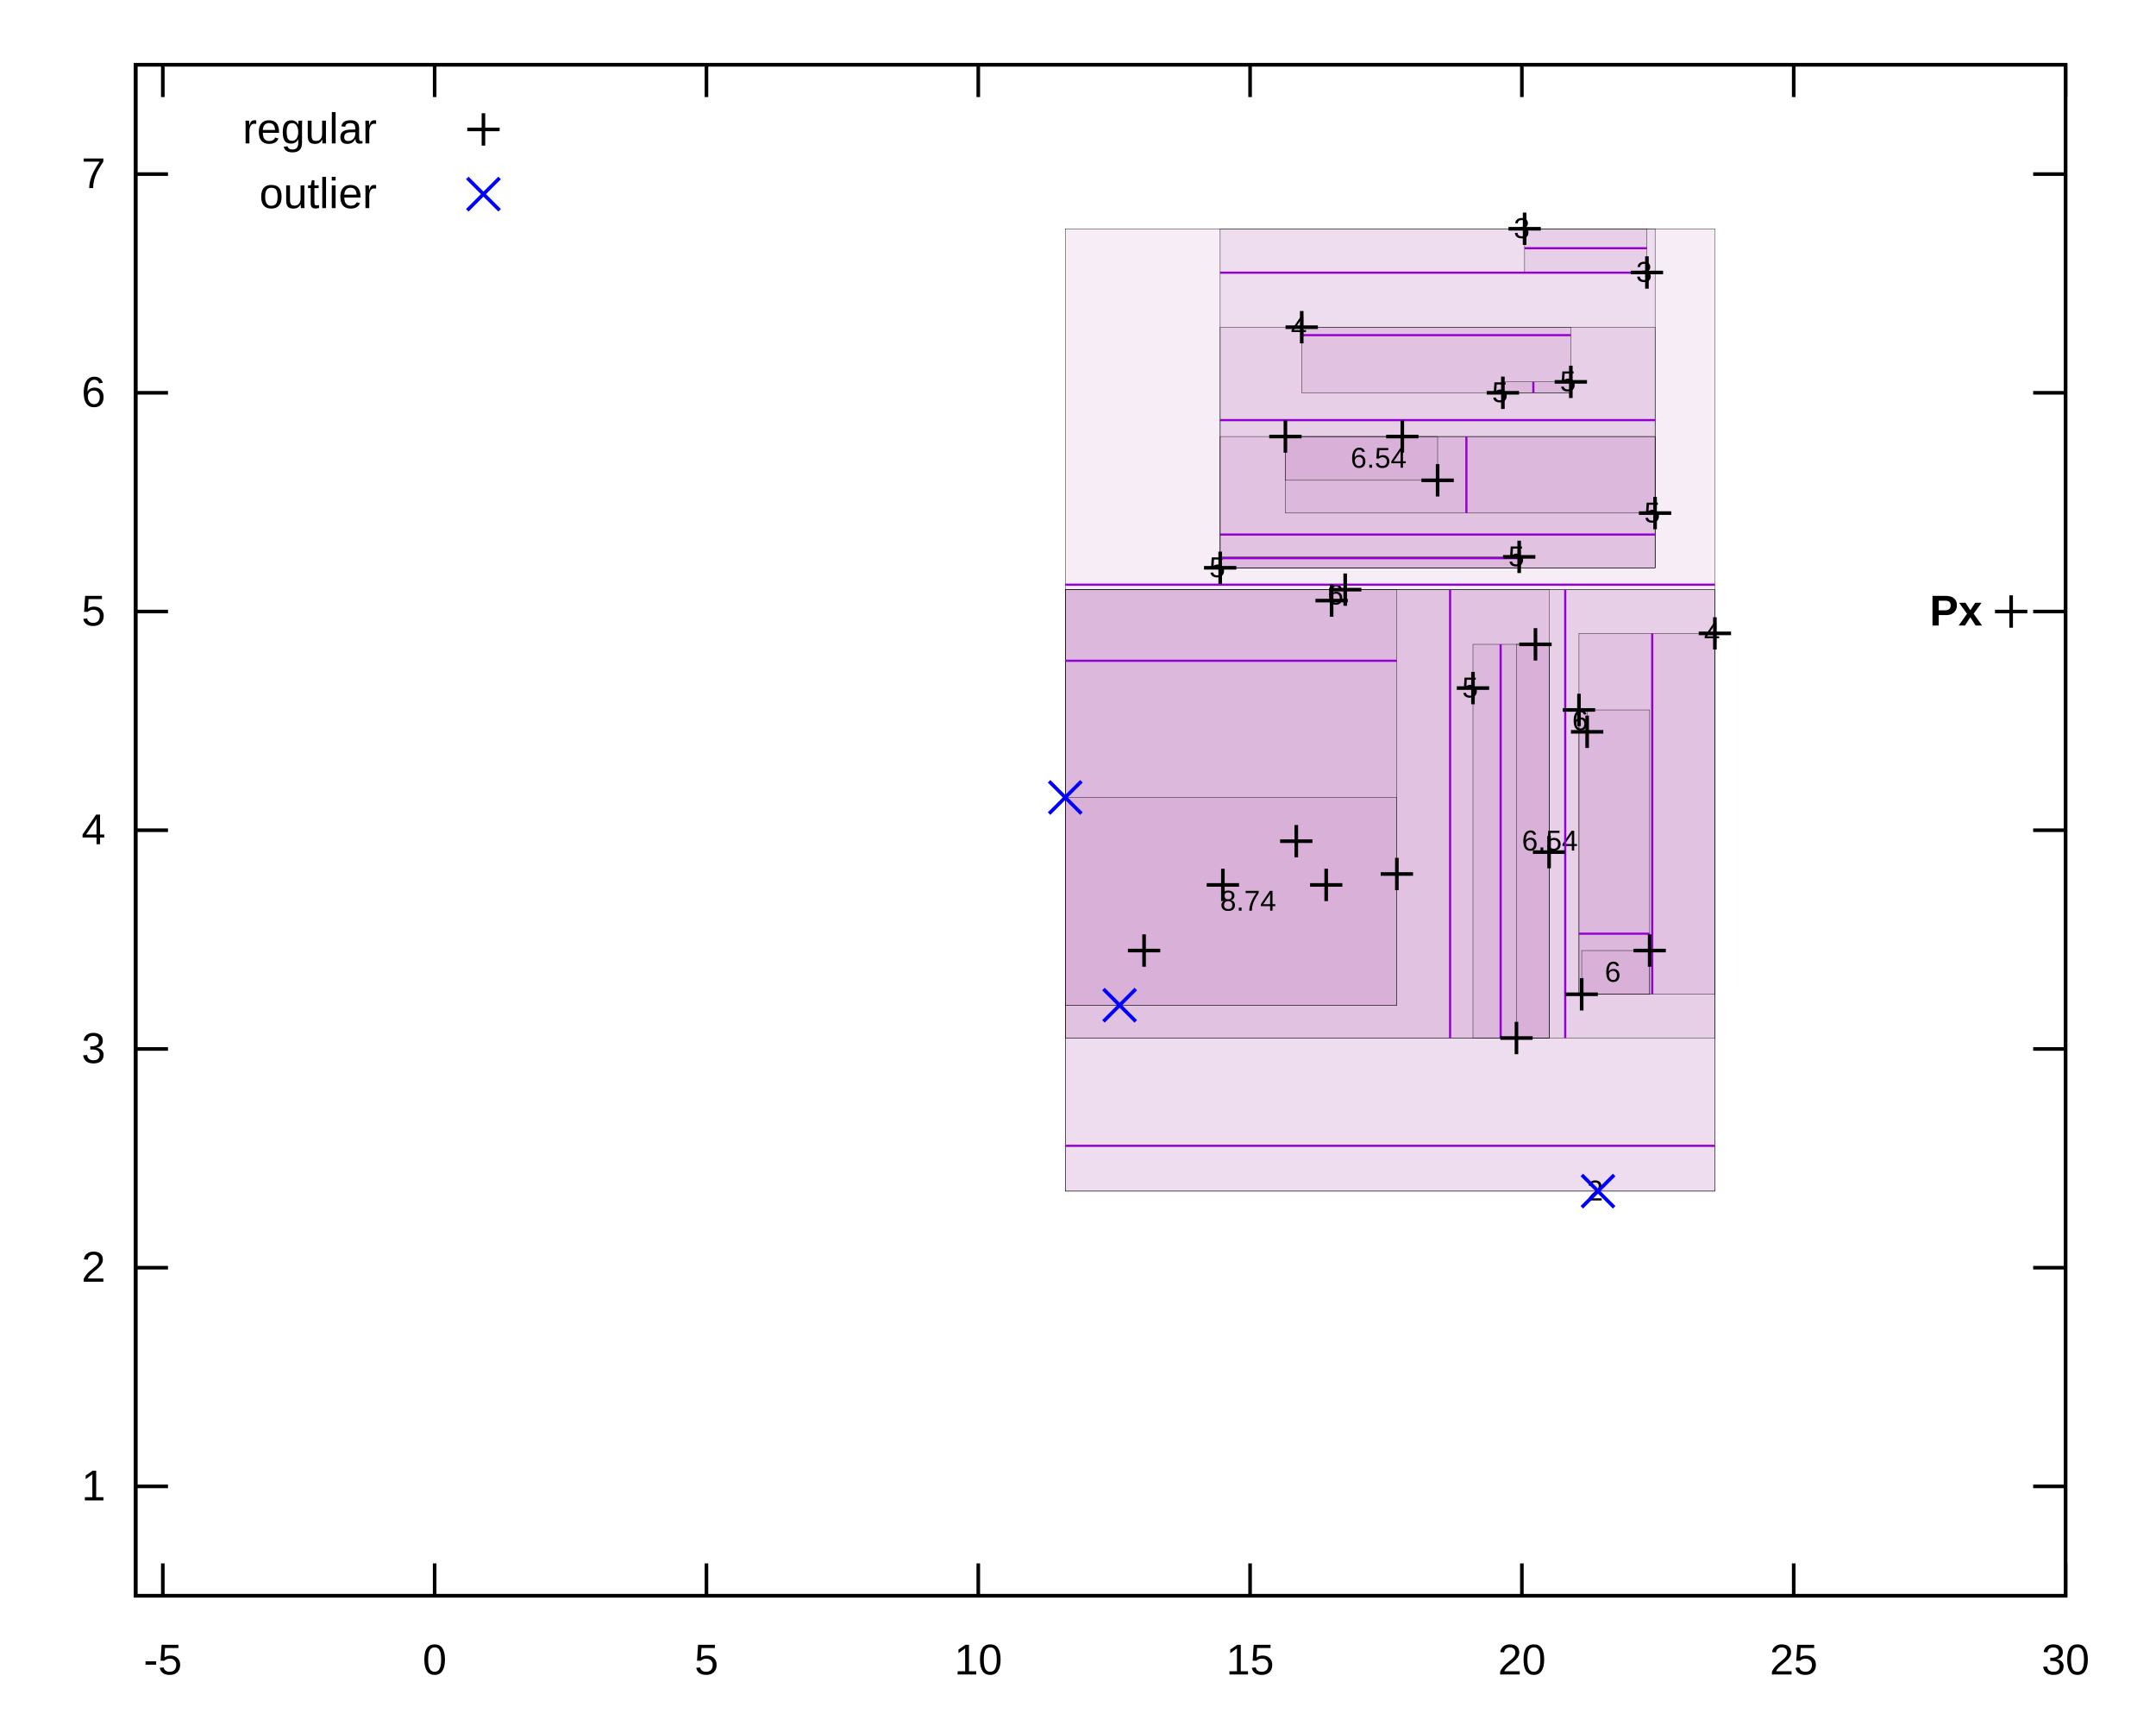
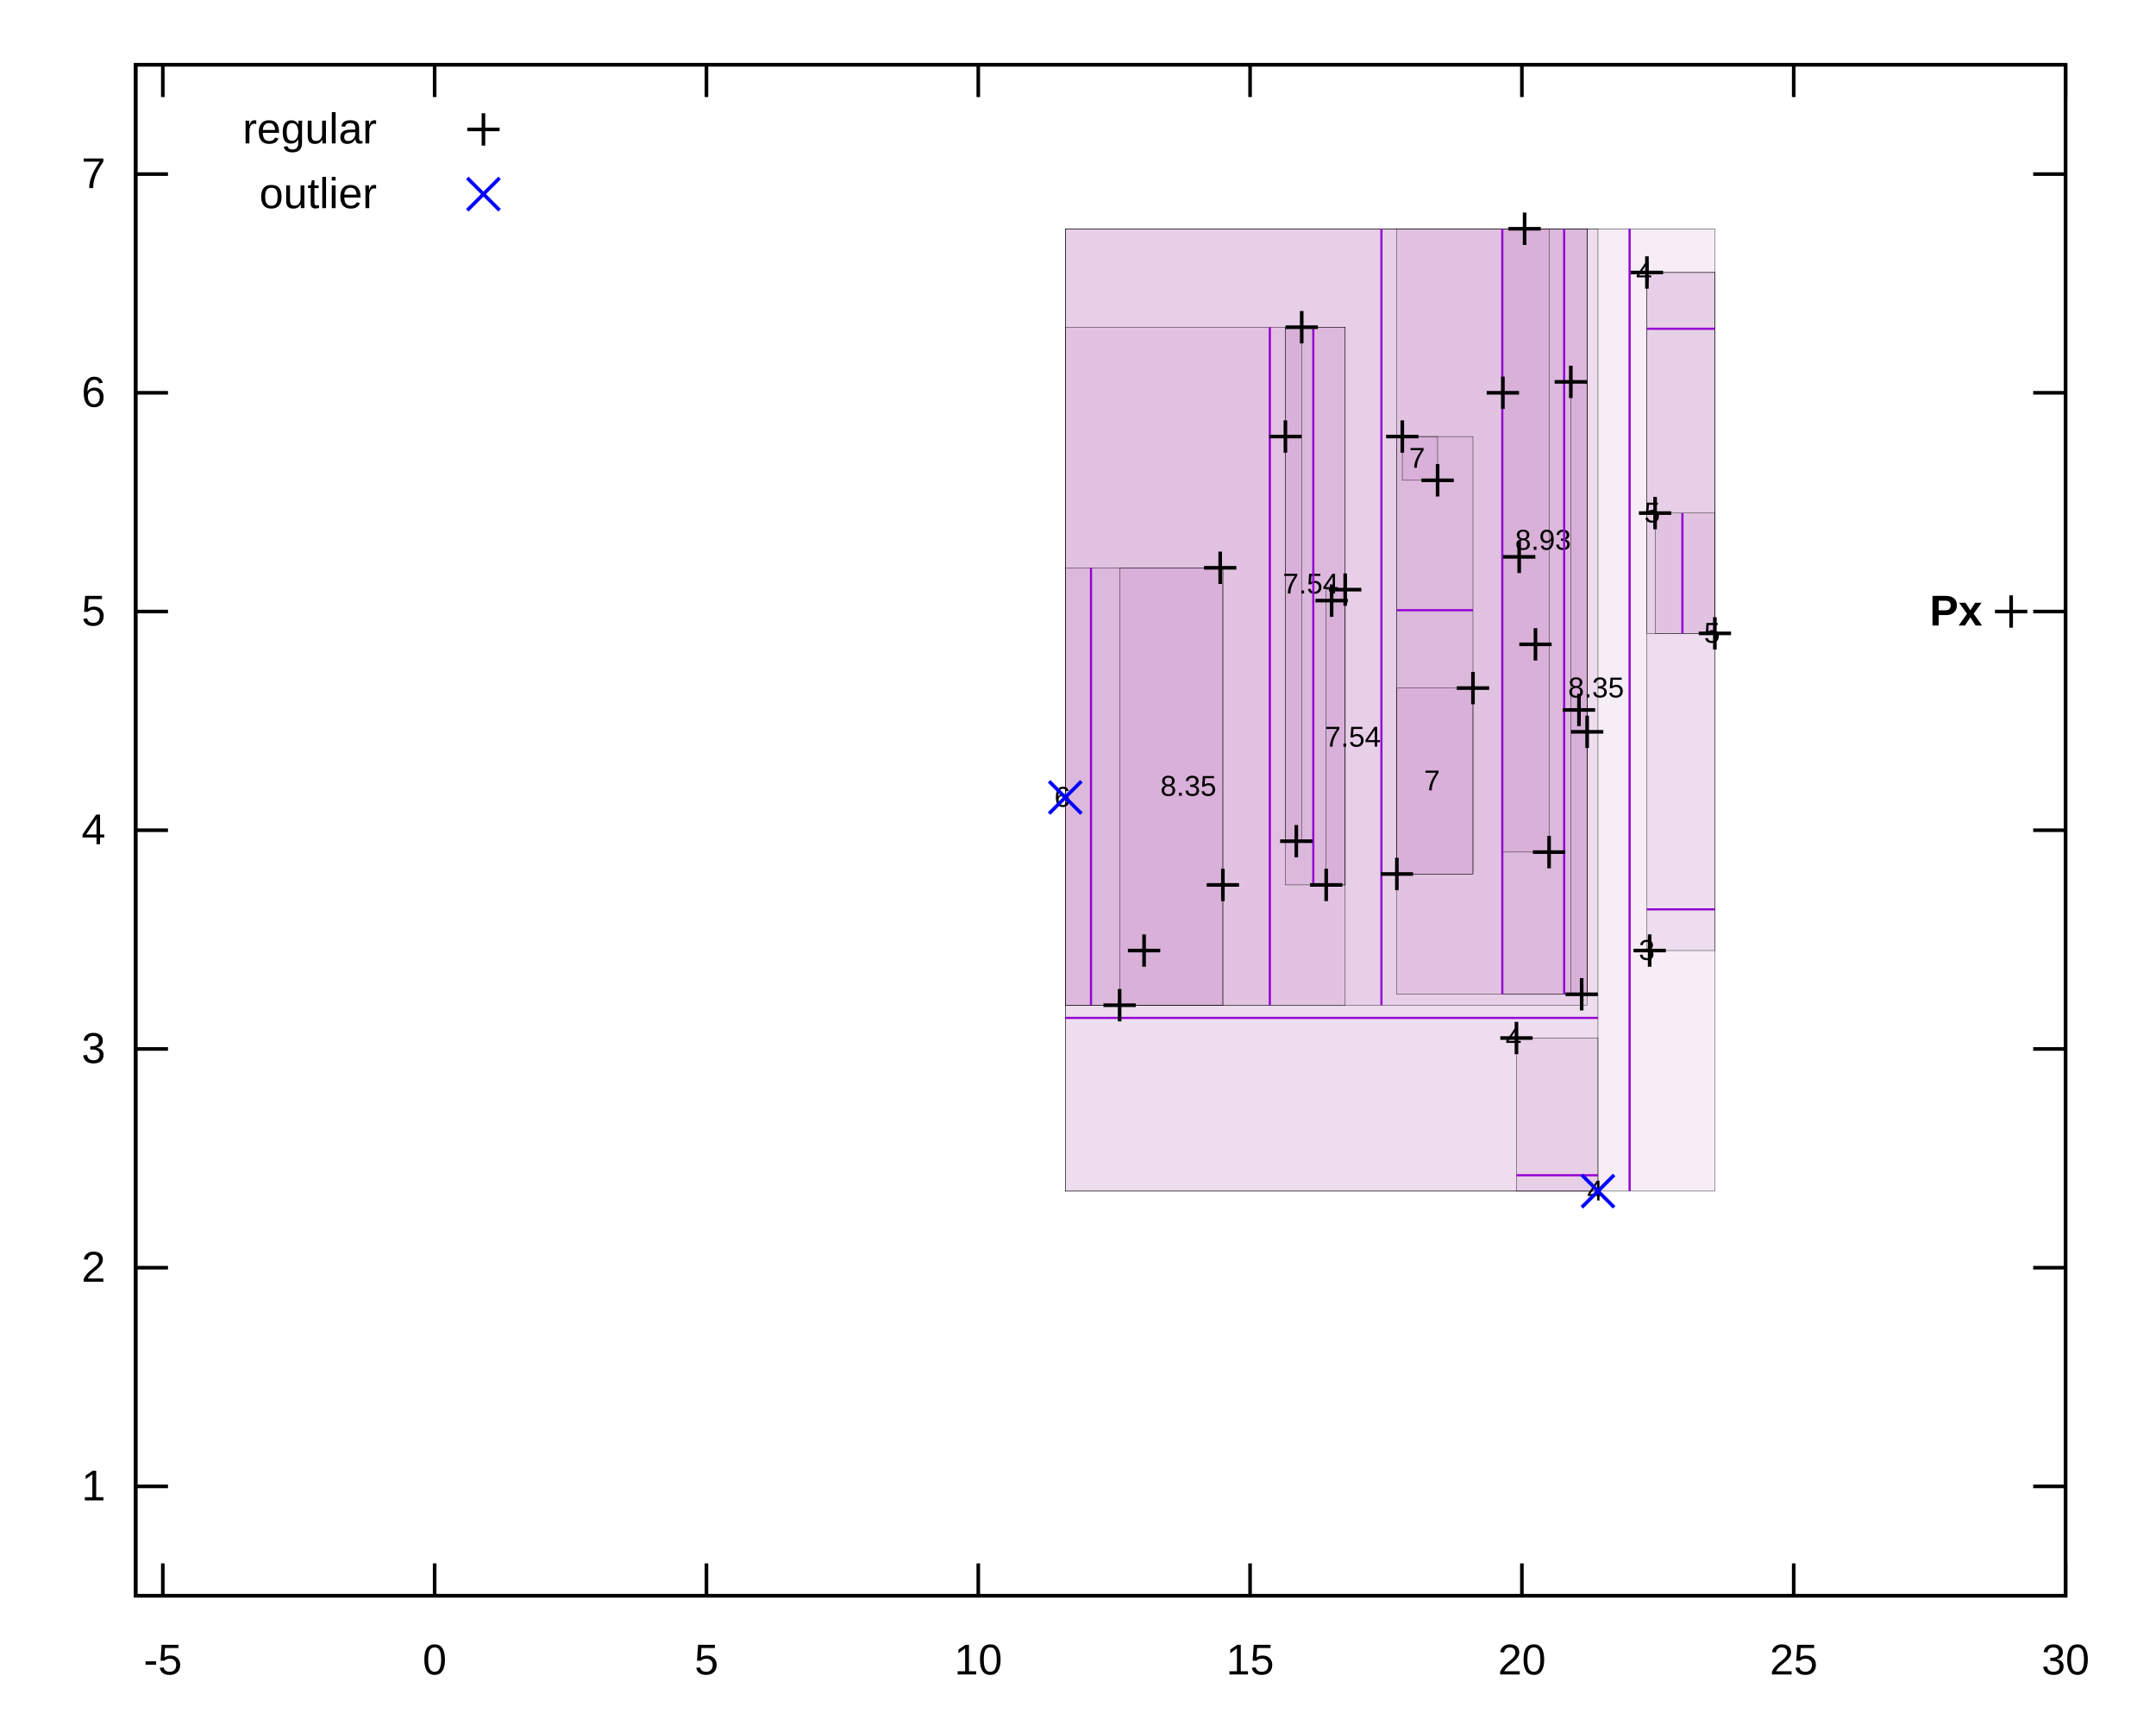
<svg xmlns="http://www.w3.org/2000/svg" xmlns:xlink="http://www.w3.org/1999/xlink" width="600" height="480" viewBox="0 0 600 480">
  <g id="gnuplot_canvas">
    <rect x="0" y="0" width="600" height="480" fill="none" />
    <defs>
      <circle id="gpDot" r="0.5" stroke-width="0.5" stroke="currentColor" />
      <path id="gpPt0" stroke-width="0.222" stroke="currentColor" d="M-1,0 h2 M0,-1 v2" />
      <path id="gpPt1" stroke-width="0.222" stroke="currentColor" d="M-1,-1 L1,1 M1,-1 L-1,1" />
      <path id="gpPt2" stroke-width="0.222" stroke="currentColor" d="M-1,0 L1,0 M0,-1 L0,1 M-1,-1 L1,1 M-1,1 L1,-1" />
      <rect id="gpPt3" stroke-width="0.222" stroke="currentColor" x="-1" y="-1" width="2" height="2" />
      <rect id="gpPt4" stroke-width="0.222" stroke="currentColor" fill="currentColor" x="-1" y="-1" width="2" height="2" />
      <circle id="gpPt5" stroke-width="0.222" stroke="currentColor" cx="0" cy="0" r="1" />
      <use xlink:href="#gpPt5" id="gpPt6" fill="currentColor" stroke="none" />
      <path id="gpPt7" stroke-width="0.222" stroke="currentColor" d="M0,-1.33 L-1.33,0.67 L1.33,0.67 z" />
      <use xlink:href="#gpPt7" id="gpPt8" fill="currentColor" stroke="none" />
      <use xlink:href="#gpPt7" id="gpPt9" stroke="currentColor" transform="rotate(180)" />
      <use xlink:href="#gpPt9" id="gpPt10" fill="currentColor" stroke="none" />
      <use xlink:href="#gpPt3" id="gpPt11" stroke="currentColor" transform="rotate(45)" />
      <use xlink:href="#gpPt11" id="gpPt12" fill="currentColor" stroke="none" />
      <path id="gpPt13" stroke-width="0.222" stroke="currentColor" d="M0,1.330 L1.265,0.411 L0.782,-1.067 L-0.782,-1.076 L-1.265,0.411 z" />
      <use xlink:href="#gpPt13" id="gpPt14" fill="currentColor" stroke="none" />
      <filter id="textbox" filterUnits="objectBoundingBox" x="0" y="0" height="1" width="1">
        <feFlood flood-color="white" flood-opacity="1" result="bgnd" />
        <feComposite in="SourceGraphic" in2="bgnd" operator="atop" />
      </filter>
      <filter id="greybox" filterUnits="objectBoundingBox" x="0" y="0" height="1" width="1">
        <feFlood flood-color="lightgrey" flood-opacity="1" result="grey" />
        <feComposite in="SourceGraphic" in2="grey" operator="atop" />
      </filter>
    </defs>
    <g fill="none" color="white" stroke="currentColor" stroke-width="1.00" stroke-linecap="butt" stroke-linejoin="miter">
</g>
    <g fill="none" color="black" stroke="currentColor" stroke-width="1.00" stroke-linecap="butt" stroke-linejoin="miter">
      <path stroke="black" d="M37.75,413.57 L46.75,413.57 M574.82,413.57 L565.82,413.57  " />
      <g transform="translate(29.36,417.47)" stroke="none" fill="black" font-family="Arial" font-size="12.00" text-anchor="end">
        <text>
          <tspan font-family="Arial"> 1</tspan>
        </text>
      </g>
    </g>
    <g fill="none" color="black" stroke="currentColor" stroke-width="1.00" stroke-linecap="butt" stroke-linejoin="miter">
      <path stroke="black" d="M37.75,352.72 L46.75,352.72 M574.82,352.72 L565.82,352.72  " />
      <g transform="translate(29.36,356.62)" stroke="none" fill="black" font-family="Arial" font-size="12.00" text-anchor="end">
        <text>
          <tspan font-family="Arial"> 2</tspan>
        </text>
      </g>
    </g>
    <g fill="none" color="black" stroke="currentColor" stroke-width="1.00" stroke-linecap="butt" stroke-linejoin="miter">
      <path stroke="black" d="M37.75,291.86 L46.75,291.86 M574.82,291.86 L565.82,291.86  " />
      <g transform="translate(29.36,295.76)" stroke="none" fill="black" font-family="Arial" font-size="12.00" text-anchor="end">
        <text>
          <tspan font-family="Arial"> 3</tspan>
        </text>
      </g>
    </g>
    <g fill="none" color="black" stroke="currentColor" stroke-width="1.00" stroke-linecap="butt" stroke-linejoin="miter">
      <path stroke="black" d="M37.75,231.00 L46.75,231.00 M574.82,231.00 L565.82,231.00  " />
      <g transform="translate(29.36,234.90)" stroke="none" fill="black" font-family="Arial" font-size="12.00" text-anchor="end">
        <text>
          <tspan font-family="Arial"> 4</tspan>
        </text>
      </g>
    </g>
    <g fill="none" color="black" stroke="currentColor" stroke-width="1.00" stroke-linecap="butt" stroke-linejoin="miter">
      <path stroke="black" d="M37.75,170.15 L46.75,170.15 M574.82,170.15 L565.82,170.15  " />
      <g transform="translate(29.36,174.05)" stroke="none" fill="black" font-family="Arial" font-size="12.00" text-anchor="end">
        <text>
          <tspan font-family="Arial"> 5</tspan>
        </text>
      </g>
    </g>
    <g fill="none" color="black" stroke="currentColor" stroke-width="1.00" stroke-linecap="butt" stroke-linejoin="miter">
      <path stroke="black" d="M37.75,109.29 L46.75,109.29 M574.82,109.29 L565.82,109.29  " />
      <g transform="translate(29.36,113.19)" stroke="none" fill="black" font-family="Arial" font-size="12.00" text-anchor="end">
        <text>
          <tspan font-family="Arial"> 6</tspan>
        </text>
      </g>
    </g>
    <g fill="none" color="black" stroke="currentColor" stroke-width="1.00" stroke-linecap="butt" stroke-linejoin="miter">
      <path stroke="black" d="M37.75,48.44 L46.75,48.44 M574.82,48.44 L565.82,48.44  " />
      <g transform="translate(29.36,52.34)" stroke="none" fill="black" font-family="Arial" font-size="12.00" text-anchor="end">
        <text>
          <tspan font-family="Arial"> 7</tspan>
        </text>
      </g>
    </g>
    <g fill="none" color="black" stroke="currentColor" stroke-width="1.00" stroke-linecap="butt" stroke-linejoin="miter">
      <path stroke="black" d="M45.31,444.00 L45.31,435.00 M45.31,18.01 L45.31,27.01  " />
      <g transform="translate(45.31,465.90)" stroke="none" fill="black" font-family="Arial" font-size="12.00" text-anchor="middle">
        <text>
          <tspan font-family="Arial">-5</tspan>
        </text>
      </g>
    </g>
    <g fill="none" color="black" stroke="currentColor" stroke-width="1.00" stroke-linecap="butt" stroke-linejoin="miter">
      <path stroke="black" d="M120.96,444.00 L120.96,435.00 M120.96,18.01 L120.96,27.01  " />
      <g transform="translate(120.96,465.90)" stroke="none" fill="black" font-family="Arial" font-size="12.00" text-anchor="middle">
        <text>
          <tspan font-family="Arial"> 0</tspan>
        </text>
      </g>
    </g>
    <g fill="none" color="black" stroke="currentColor" stroke-width="1.00" stroke-linecap="butt" stroke-linejoin="miter">
      <path stroke="black" d="M196.60,444.00 L196.60,435.00 M196.60,18.01 L196.60,27.01  " />
      <g transform="translate(196.60,465.90)" stroke="none" fill="black" font-family="Arial" font-size="12.00" text-anchor="middle">
        <text>
          <tspan font-family="Arial"> 5</tspan>
        </text>
      </g>
    </g>
    <g fill="none" color="black" stroke="currentColor" stroke-width="1.00" stroke-linecap="butt" stroke-linejoin="miter">
      <path stroke="black" d="M272.25,444.00 L272.25,435.00 M272.25,18.01 L272.25,27.01  " />
      <g transform="translate(272.25,465.90)" stroke="none" fill="black" font-family="Arial" font-size="12.00" text-anchor="middle">
        <text>
          <tspan font-family="Arial"> 10</tspan>
        </text>
      </g>
    </g>
    <g fill="none" color="black" stroke="currentColor" stroke-width="1.00" stroke-linecap="butt" stroke-linejoin="miter">
      <path stroke="black" d="M347.89,444.00 L347.89,435.00 M347.89,18.01 L347.89,27.01  " />
      <g transform="translate(347.89,465.90)" stroke="none" fill="black" font-family="Arial" font-size="12.00" text-anchor="middle">
        <text>
          <tspan font-family="Arial"> 15</tspan>
        </text>
      </g>
    </g>
    <g fill="none" color="black" stroke="currentColor" stroke-width="1.00" stroke-linecap="butt" stroke-linejoin="miter">
      <path stroke="black" d="M423.53,444.00 L423.53,435.00 M423.53,18.01 L423.53,27.01  " />
      <g transform="translate(423.53,465.90)" stroke="none" fill="black" font-family="Arial" font-size="12.00" text-anchor="middle">
        <text>
          <tspan font-family="Arial"> 20</tspan>
        </text>
      </g>
    </g>
    <g fill="none" color="black" stroke="currentColor" stroke-width="1.00" stroke-linecap="butt" stroke-linejoin="miter">
      <path stroke="black" d="M499.18,444.00 L499.18,435.00 M499.18,18.01 L499.18,27.01  " />
      <g transform="translate(499.18,465.90)" stroke="none" fill="black" font-family="Arial" font-size="12.00" text-anchor="middle">
        <text>
          <tspan font-family="Arial"> 25</tspan>
        </text>
      </g>
    </g>
    <g fill="none" color="black" stroke="currentColor" stroke-width="1.00" stroke-linecap="butt" stroke-linejoin="miter">
      <path stroke="black" d="M574.82,444.00 L574.82,435.00 M574.82,18.01 L574.82,27.01  " />
      <g transform="translate(574.82,465.90)" stroke="none" fill="black" font-family="Arial" font-size="12.00" text-anchor="middle">
        <text>
          <tspan font-family="Arial"> 30</tspan>
        </text>
      </g>
    </g>
    <g fill="none" color="black" stroke="currentColor" stroke-width="1.00" stroke-linecap="butt" stroke-linejoin="miter">
</g>
    <g fill="none" color="black" stroke="currentColor" stroke-width="1.00" stroke-linecap="butt" stroke-linejoin="miter">
      <path stroke="black" d="M37.75,18.01 L37.75,444.00 L574.82,444.00 L574.82,18.01 L37.75,18.01 Z  " />
    </g>
    <g fill="none" color="black" stroke="black" stroke-width="0.10" stroke-linecap="butt" stroke-linejoin="miter">
</g>
    <g fill="none" color="black" stroke="currentColor" stroke-width="0.10" stroke-linecap="butt" stroke-linejoin="miter">
      <g stroke="none" shape-rendering="crispEdges">
        <polygon fill="rgb(189, 115, 189)" fill-opacity="0.13" points="296.45,331.42 477.24,331.42 477.24,63.65 296.45,63.65 " />
      </g>
      <path stroke="black" d="M296.45,331.42 L296.45,63.65 L477.24,63.65 L477.24,331.42 L296.45,331.42 Z  " />
    </g>
    <g fill="none" color="black" stroke="currentColor" stroke-width="0.10" stroke-linecap="butt" stroke-linejoin="miter">
      <g stroke="none" shape-rendering="crispEdges">
-         <polygon fill="rgb(189, 115, 189)" fill-opacity="0.13" points="339.57,157.98 460.60,157.98 460.60,63.65 339.57,63.65 " />
-       </g>
-       <path stroke="black" d="M339.57,157.98 L339.57,63.65 L460.60,63.65 L460.60,157.98 L339.57,157.98 Z  " />
-     </g>
-     <g fill="none" color="black" stroke="currentColor" stroke-width="0.10" stroke-linecap="butt" stroke-linejoin="miter">
-       <g stroke="none" shape-rendering="crispEdges">
-         <polygon fill="rgb(189, 115, 189)" fill-opacity="0.13" points="339.57,157.98 460.60,157.98 460.60,91.04 339.57,91.04 " />
-       </g>
-       <path stroke="black" d="M339.57,157.98 L339.57,91.04 L460.60,91.04 L460.60,157.98 L339.57,157.98 Z  " />
-     </g>
-     <g fill="none" color="black" stroke="currentColor" stroke-width="0.10" stroke-linecap="butt" stroke-linejoin="miter">
-       <g stroke="none" shape-rendering="crispEdges">
-         <polygon fill="rgb(189, 115, 189)" fill-opacity="0.13" points="339.57,157.98 460.60,157.98 460.60,121.46 339.57,121.46 " />
-       </g>
-       <path stroke="black" d="M339.57,157.98 L339.57,121.46 L460.60,121.46 L460.60,157.98 L339.57,157.98 Z  " />
-     </g>
-     <g fill="none" color="black" stroke="currentColor" stroke-width="0.10" stroke-linecap="butt" stroke-linejoin="miter">
-       <g stroke="none" shape-rendering="crispEdges">
-         <polygon fill="rgb(189, 115, 189)" fill-opacity="0.13" points="339.57,157.98 422.78,157.98 422.78,154.94 339.57,154.94 " />
-       </g>
-       <path stroke="black" d="M339.57,157.98 L339.57,154.94 L422.78,154.94 L422.78,157.98 L339.57,157.98 Z  " />
-     </g>
-     <g fill="none" color="black" stroke="currentColor" stroke-width="0.10" stroke-linecap="butt" stroke-linejoin="miter">
- </g>
-     <g fill="none" color="black" stroke="currentColor" stroke-width="0.10" stroke-linecap="butt" stroke-linejoin="miter">
- </g>
-     <g fill="none" color="black" stroke="currentColor" stroke-width="0.10" stroke-linecap="butt" stroke-linejoin="miter">
-       <g stroke="none" shape-rendering="crispEdges">
-         <polygon fill="rgb(189, 115, 189)" fill-opacity="0.13" points="357.72,142.76 460.60,142.76 460.60,121.46 357.72,121.46 " />
-       </g>
-       <path stroke="black" d="M357.72,142.76 L357.72,121.46 L460.60,121.46 L460.60,142.76 L357.72,142.76 Z  " />
-     </g>
-     <g fill="none" color="black" stroke="currentColor" stroke-width="0.10" stroke-linecap="butt" stroke-linejoin="miter">
- </g>
-     <g fill="none" color="black" stroke="currentColor" stroke-width="0.10" stroke-linecap="butt" stroke-linejoin="miter">
-       <g stroke="none" shape-rendering="crispEdges">
-         <polygon fill="rgb(189, 115, 189)" fill-opacity="0.13" points="357.72,133.64 400.08,133.64 400.08,121.46 357.72,121.46 " />
-       </g>
-       <path stroke="black" d="M357.72,133.64 L357.72,121.46 L400.08,121.46 L400.08,133.64 L357.72,133.64 Z  " />
-     </g>
-     <g fill="none" color="black" stroke="currentColor" stroke-width="0.10" stroke-linecap="butt" stroke-linejoin="miter">
-       <g stroke="none" shape-rendering="crispEdges">
-         <polygon fill="rgb(189, 115, 189)" fill-opacity="0.13" points="362.26,109.29 437.15,109.29 437.15,91.04 362.26,91.04 " />
-       </g>
-       <path stroke="black" d="M362.26,109.29 L362.26,91.04 L437.15,91.04 L437.15,109.29 L362.26,109.29 Z  " />
-     </g>
-     <g fill="none" color="black" stroke="currentColor" stroke-width="0.10" stroke-linecap="butt" stroke-linejoin="miter">
-       <g stroke="none" shape-rendering="crispEdges">
-         <polygon fill="rgb(189, 115, 189)" fill-opacity="0.13" points="418.24,109.29 437.15,109.29 437.15,106.25 418.24,106.25 " />
-       </g>
-       <path stroke="black" d="M418.24,109.29 L418.24,106.25 L437.15,106.25 L437.15,109.29 L418.24,109.29 Z  " />
-     </g>
-     <g fill="none" color="black" stroke="currentColor" stroke-width="0.10" stroke-linecap="butt" stroke-linejoin="miter">
- </g>
-     <g fill="none" color="black" stroke="currentColor" stroke-width="0.10" stroke-linecap="butt" stroke-linejoin="miter">
- </g>
-     <g fill="none" color="black" stroke="currentColor" stroke-width="0.10" stroke-linecap="butt" stroke-linejoin="miter">
- </g>
-     <g fill="none" color="black" stroke="currentColor" stroke-width="0.10" stroke-linecap="butt" stroke-linejoin="miter">
-       <g stroke="none" shape-rendering="crispEdges">
-         <polygon fill="rgb(189, 115, 189)" fill-opacity="0.13" points="424.29,75.82 458.33,75.82 458.33,63.65 424.29,63.65 " />
-       </g>
-       <path stroke="black" d="M424.29,75.82 L424.29,63.65 L458.33,63.65 L458.33,75.82 L424.29,75.82 Z  " />
-     </g>
-     <g fill="none" color="black" stroke="currentColor" stroke-width="0.10" stroke-linecap="butt" stroke-linejoin="miter">
- </g>
-     <g fill="none" color="black" stroke="currentColor" stroke-width="0.10" stroke-linecap="butt" stroke-linejoin="miter">
- </g>
-     <g fill="none" color="black" stroke="currentColor" stroke-width="0.10" stroke-linecap="butt" stroke-linejoin="miter">
-       <g stroke="none" shape-rendering="crispEdges">
-         <polygon fill="rgb(189, 115, 189)" fill-opacity="0.13" points="296.45,331.42 477.24,331.42 477.24,164.06 296.45,164.06 " />
-       </g>
-       <path stroke="black" d="M296.45,331.42 L296.45,164.06 L477.24,164.06 L477.24,331.42 L296.45,331.42 Z  " />
-     </g>
-     <g fill="none" color="black" stroke="currentColor" stroke-width="0.10" stroke-linecap="butt" stroke-linejoin="miter">
-       <g stroke="none" shape-rendering="crispEdges">
-         <polygon fill="rgb(189, 115, 189)" fill-opacity="0.13" points="296.45,288.82 477.24,288.82 477.24,164.06 296.45,164.06 " />
-       </g>
-       <path stroke="black" d="M296.45,288.82 L296.45,164.06 L477.24,164.06 L477.24,288.82 L296.45,288.82 Z  " />
-     </g>
-     <g fill="none" color="black" stroke="currentColor" stroke-width="0.10" stroke-linecap="butt" stroke-linejoin="miter">
-       <g stroke="none" shape-rendering="crispEdges">
-         <polygon fill="rgb(189, 115, 189)" fill-opacity="0.13" points="296.45,288.82 431.10,288.82 431.10,164.06 296.45,164.06 " />
-       </g>
-       <path stroke="black" d="M296.45,288.82 L296.45,164.06 L431.10,164.06 L431.10,288.82 L296.45,288.82 Z  " />
-     </g>
-     <g fill="none" color="black" stroke="currentColor" stroke-width="0.10" stroke-linecap="butt" stroke-linejoin="miter">
-       <g stroke="none" shape-rendering="crispEdges">
-         <polygon fill="rgb(189, 115, 189)" fill-opacity="0.13" points="296.45,279.69 388.74,279.69 388.74,164.06 296.45,164.06 " />
-       </g>
-       <path stroke="black" d="M296.45,279.69 L296.45,164.06 L388.74,164.06 L388.74,279.69 L296.45,279.69 Z  " />
-     </g>
-     <g fill="none" color="black" stroke="currentColor" stroke-width="0.10" stroke-linecap="butt" stroke-linejoin="miter">
-       <g stroke="none" shape-rendering="crispEdges">
-         <polygon fill="rgb(189, 115, 189)" fill-opacity="0.13" points="370.58,167.11 374.36,167.11 374.36,164.06 370.58,164.06 " />
-       </g>
-       <path stroke="black" d="M370.58,167.11 L370.58,164.06 L374.36,164.06 L374.36,167.11 L370.58,167.11 Z  " />
-     </g>
-     <g fill="none" color="black" stroke="currentColor" stroke-width="0.10" stroke-linecap="butt" stroke-linejoin="miter">
-       <g stroke="none" shape-rendering="crispEdges">
-         <polygon fill="rgb(189, 115, 189)" fill-opacity="0.13" points="296.45,279.69 388.74,279.69 388.74,221.88 296.45,221.88 " />
-       </g>
-       <path stroke="black" d="M296.45,279.69 L296.45,221.88 L388.74,221.88 L388.74,279.69 L296.45,279.69 Z  " />
-     </g>
-     <g fill="none" color="black" stroke="currentColor" stroke-width="0.10" stroke-linecap="butt" stroke-linejoin="miter">
-       <g stroke="none" shape-rendering="crispEdges">
-         <polygon fill="rgb(189, 115, 189)" fill-opacity="0.13" points="409.92,288.82 431.10,288.82 431.10,179.28 409.92,179.28 " />
-       </g>
-       <path stroke="black" d="M409.92,288.82 L409.92,179.28 L431.10,179.28 L431.10,288.82 L409.92,288.82 Z  " />
-     </g>
-     <g fill="none" color="black" stroke="currentColor" stroke-width="0.10" stroke-linecap="butt" stroke-linejoin="miter">
-       <g stroke="none" shape-rendering="crispEdges">
-         <polygon fill="rgb(189, 115, 189)" fill-opacity="0.13" points="422.02,288.82 431.10,288.82 431.10,179.28 422.02,179.28 " />
-       </g>
-       <path stroke="black" d="M422.02,288.82 L422.02,179.28 L431.10,179.28 L431.10,288.82 L422.02,288.82 Z  " />
-     </g>
-     <g fill="none" color="black" stroke="currentColor" stroke-width="0.10" stroke-linecap="butt" stroke-linejoin="miter">
- </g>
-     <g fill="none" color="black" stroke="currentColor" stroke-width="0.10" stroke-linecap="butt" stroke-linejoin="miter">
-       <g stroke="none" shape-rendering="crispEdges">
-         <polygon fill="rgb(189, 115, 189)" fill-opacity="0.13" points="439.42,276.65 477.24,276.65 477.24,176.23 439.42,176.23 " />
-       </g>
-       <path stroke="black" d="M439.42,276.65 L439.42,176.23 L477.24,176.23 L477.24,276.65 L439.42,276.65 Z  " />
-     </g>
-     <g fill="none" color="black" stroke="currentColor" stroke-width="0.10" stroke-linecap="butt" stroke-linejoin="miter">
-       <g stroke="none" shape-rendering="crispEdges">
-         <polygon fill="rgb(189, 115, 189)" fill-opacity="0.13" points="439.42,276.65 459.09,276.65 459.09,197.53 439.42,197.53 " />
-       </g>
-       <path stroke="black" d="M439.42,276.65 L439.42,197.53 L459.09,197.53 L459.09,276.65 L439.42,276.65 Z  " />
-     </g>
-     <g fill="none" color="black" stroke="currentColor" stroke-width="0.10" stroke-linecap="butt" stroke-linejoin="miter">
-       <g stroke="none" shape-rendering="crispEdges">
-         <polygon fill="rgb(189, 115, 189)" fill-opacity="0.13" points="440.17,276.65 459.09,276.65 459.09,264.48 440.17,264.48 " />
-       </g>
-       <path stroke="black" d="M440.17,276.65 L440.17,264.48 L459.09,264.48 L459.09,276.65 L440.17,276.65 Z  " />
-     </g>
-     <g fill="none" color="black" stroke="currentColor" stroke-width="0.10" stroke-linecap="butt" stroke-linejoin="miter">
-       <g stroke="none" shape-rendering="crispEdges">
-         <polygon fill="rgb(189, 115, 189)" fill-opacity="0.13" points="439.42,203.62 441.69,203.62 441.69,197.53 439.42,197.53 " />
-       </g>
-       <path stroke="black" d="M439.42,203.62 L439.42,197.53 L441.69,197.53 L441.69,203.62 L439.42,203.62 Z  " />
-     </g>
-     <g fill="none" color="black" stroke="currentColor" stroke-width="0.10" stroke-linecap="butt" stroke-linejoin="miter">
- </g>
-     <g fill="none" color="black" stroke="currentColor" stroke-width="0.10" stroke-linecap="butt" stroke-linejoin="miter">
-       <g transform="translate(419.75,157.54)" stroke="none" fill="black" font-family="Arial" font-size="8.00" text-anchor="start">
+         <polygon fill="rgb(189, 115, 189)" fill-opacity="0.13" points="296.45,331.42 444.71,331.42 444.71,63.65 296.45,63.65 " />
+       </g>
+       <path stroke="black" d="M296.45,331.42 L296.45,63.65 L444.71,63.65 L444.71,331.42 L296.45,331.42 Z  " />
+     </g>
+     <g fill="none" color="black" stroke="currentColor" stroke-width="0.10" stroke-linecap="butt" stroke-linejoin="miter">
+       <g stroke="none" shape-rendering="crispEdges">
+         <polygon fill="rgb(189, 115, 189)" fill-opacity="0.13" points="296.45,279.69 441.69,279.69 441.69,63.65 296.45,63.65 " />
+       </g>
+       <path stroke="black" d="M296.45,279.69 L296.45,63.65 L441.69,63.65 L441.69,279.69 L296.45,279.69 Z  " />
+     </g>
+     <g fill="none" color="black" stroke="currentColor" stroke-width="0.10" stroke-linecap="butt" stroke-linejoin="miter">
+       <g stroke="none" shape-rendering="crispEdges">
+         <polygon fill="rgb(189, 115, 189)" fill-opacity="0.13" points="388.74,276.65 441.69,276.65 441.69,63.65 388.74,63.65 " />
+       </g>
+       <path stroke="black" d="M388.74,276.65 L388.74,63.65 L441.69,63.65 L441.69,276.65 L388.74,276.65 Z  " />
+     </g>
+     <g fill="none" color="black" stroke="currentColor" stroke-width="0.10" stroke-linecap="butt" stroke-linejoin="miter">
+       <g stroke="none" shape-rendering="crispEdges">
+         <polygon fill="rgb(189, 115, 189)" fill-opacity="0.13" points="418.24,276.65 441.69,276.65 441.69,63.65 418.24,63.65 " />
+       </g>
+       <path stroke="black" d="M418.24,276.65 L418.24,63.65 L441.69,63.65 L441.69,276.65 L418.24,276.65 Z  " />
+     </g>
+     <g fill="none" color="black" stroke="currentColor" stroke-width="0.10" stroke-linecap="butt" stroke-linejoin="miter">
+       <g stroke="none" shape-rendering="crispEdges">
+         <polygon fill="rgb(189, 115, 189)" fill-opacity="0.13" points="418.24,237.09 431.10,237.09 431.10,63.65 418.24,63.65 " />
+       </g>
+       <path stroke="black" d="M418.24,237.09 L418.24,63.65 L431.10,63.65 L431.10,237.09 L418.24,237.09 Z  " />
+     </g>
+     <g fill="none" color="black" stroke="currentColor" stroke-width="0.10" stroke-linecap="butt" stroke-linejoin="miter">
+       <g stroke="none" shape-rendering="crispEdges">
+         <polygon fill="rgb(189, 115, 189)" fill-opacity="0.13" points="437.15,276.65 441.69,276.65 441.69,106.25 437.15,106.25 " />
+       </g>
+       <path stroke="black" d="M437.15,276.65 L437.15,106.25 L441.69,106.25 L441.69,276.65 L437.15,276.65 Z  " />
+     </g>
+     <g fill="none" color="black" stroke="currentColor" stroke-width="0.10" stroke-linecap="butt" stroke-linejoin="miter">
+       <g stroke="none" shape-rendering="crispEdges">
+         <polygon fill="rgb(189, 115, 189)" fill-opacity="0.13" points="388.74,243.18 409.92,243.18 409.92,121.46 388.74,121.46 " />
+       </g>
+       <path stroke="black" d="M388.74,243.18 L388.74,121.46 L409.92,121.46 L409.92,243.18 L388.74,243.18 Z  " />
+     </g>
+     <g fill="none" color="black" stroke="currentColor" stroke-width="0.10" stroke-linecap="butt" stroke-linejoin="miter">
+       <g stroke="none" shape-rendering="crispEdges">
+         <polygon fill="rgb(189, 115, 189)" fill-opacity="0.13" points="388.74,243.18 409.92,243.18 409.92,191.45 388.74,191.45 " />
+       </g>
+       <path stroke="black" d="M388.74,243.18 L388.74,191.45 L409.92,191.45 L409.92,243.18 L388.74,243.18 Z  " />
+     </g>
+     <g fill="none" color="black" stroke="currentColor" stroke-width="0.10" stroke-linecap="butt" stroke-linejoin="miter">
+       <g stroke="none" shape-rendering="crispEdges">
+         <polygon fill="rgb(189, 115, 189)" fill-opacity="0.13" points="390.25,133.64 400.08,133.64 400.08,121.46 390.25,121.46 " />
+       </g>
+       <path stroke="black" d="M390.25,133.64 L390.25,121.46 L400.08,121.46 L400.08,133.64 L390.25,133.64 Z  " />
+     </g>
+     <g fill="none" color="black" stroke="currentColor" stroke-width="0.10" stroke-linecap="butt" stroke-linejoin="miter">
+       <g stroke="none" shape-rendering="crispEdges">
+         <polygon fill="rgb(189, 115, 189)" fill-opacity="0.13" points="296.45,279.69 374.36,279.69 374.36,91.04 296.45,91.04 " />
+       </g>
+       <path stroke="black" d="M296.45,279.69 L296.45,91.04 L374.36,91.04 L374.36,279.69 L296.45,279.69 Z  " />
+     </g>
+     <g fill="none" color="black" stroke="currentColor" stroke-width="0.10" stroke-linecap="butt" stroke-linejoin="miter">
+       <g stroke="none" shape-rendering="crispEdges">
+         <polygon fill="rgb(189, 115, 189)" fill-opacity="0.13" points="296.45,279.69 340.32,279.69 340.32,157.98 296.45,157.98 " />
+       </g>
+       <path stroke="black" d="M296.45,279.69 L296.45,157.98 L340.32,157.98 L340.32,279.69 L296.45,279.69 Z  " />
+     </g>
+     <g fill="none" color="black" stroke="currentColor" stroke-width="0.10" stroke-linecap="butt" stroke-linejoin="miter">
+       <g stroke="none" shape-rendering="crispEdges">
+         <polygon fill="rgb(189, 115, 189)" fill-opacity="0.13" points="311.58,279.69 340.32,279.69 340.32,157.98 311.58,157.98 " />
+       </g>
+       <path stroke="black" d="M311.58,279.69 L311.58,157.98 L340.32,157.98 L340.32,279.69 L311.58,279.69 Z  " />
+     </g>
+     <g fill="none" color="black" stroke="currentColor" stroke-width="0.10" stroke-linecap="butt" stroke-linejoin="miter">
+ </g>
+     <g fill="none" color="black" stroke="currentColor" stroke-width="0.10" stroke-linecap="butt" stroke-linejoin="miter">
+       <g stroke="none" shape-rendering="crispEdges">
+         <polygon fill="rgb(189, 115, 189)" fill-opacity="0.13" points="357.72,246.22 374.36,246.22 374.36,91.04 357.72,91.04 " />
+       </g>
+       <path stroke="black" d="M357.72,246.22 L357.72,91.04 L374.36,91.04 L374.36,246.22 L357.72,246.22 Z  " />
+     </g>
+     <g fill="none" color="black" stroke="currentColor" stroke-width="0.10" stroke-linecap="butt" stroke-linejoin="miter">
+       <g stroke="none" shape-rendering="crispEdges">
+         <polygon fill="rgb(189, 115, 189)" fill-opacity="0.13" points="369.07,246.22 374.36,246.22 374.36,164.06 369.07,164.06 " />
+       </g>
+       <path stroke="black" d="M369.07,246.22 L369.07,164.06 L374.36,164.06 L374.36,246.22 L369.07,246.22 Z  " />
+     </g>
+     <g fill="none" color="black" stroke="currentColor" stroke-width="0.10" stroke-linecap="butt" stroke-linejoin="miter">
+       <g stroke="none" shape-rendering="crispEdges">
+         <polygon fill="rgb(189, 115, 189)" fill-opacity="0.13" points="357.72,234.05 362.26,234.05 362.26,91.04 357.72,91.04 " />
+       </g>
+       <path stroke="black" d="M357.72,234.05 L357.72,91.04 L362.26,91.04 L362.26,234.05 L357.72,234.05 Z  " />
+     </g>
+     <g fill="none" color="black" stroke="currentColor" stroke-width="0.10" stroke-linecap="butt" stroke-linejoin="miter">
+       <g stroke="none" shape-rendering="crispEdges">
+         <polygon fill="rgb(189, 115, 189)" fill-opacity="0.13" points="422.02,331.42 444.71,331.42 444.71,288.82 422.02,288.82 " />
+       </g>
+       <path stroke="black" d="M422.02,331.42 L422.02,288.82 L444.71,288.82 L444.71,331.42 L422.02,331.42 Z  " />
+     </g>
+     <g fill="none" color="black" stroke="currentColor" stroke-width="0.10" stroke-linecap="butt" stroke-linejoin="miter">
+ </g>
+     <g fill="none" color="black" stroke="currentColor" stroke-width="0.10" stroke-linecap="butt" stroke-linejoin="miter">
+ </g>
+     <g fill="none" color="black" stroke="currentColor" stroke-width="0.10" stroke-linecap="butt" stroke-linejoin="miter">
+       <g stroke="none" shape-rendering="crispEdges">
+         <polygon fill="rgb(189, 115, 189)" fill-opacity="0.13" points="458.33,264.48 477.24,264.48 477.24,75.82 458.33,75.82 " />
+       </g>
+       <path stroke="black" d="M458.33,264.48 L458.33,75.82 L477.24,75.82 L477.24,264.48 L458.33,264.48 Z  " />
+     </g>
+     <g fill="none" color="black" stroke="currentColor" stroke-width="0.10" stroke-linecap="butt" stroke-linejoin="miter">
+       <g stroke="none" shape-rendering="crispEdges">
+         <polygon fill="rgb(189, 115, 189)" fill-opacity="0.13" points="458.33,176.23 477.24,176.23 477.24,75.82 458.33,75.82 " />
+       </g>
+       <path stroke="black" d="M458.33,176.23 L458.33,75.82 L477.24,75.82 L477.24,176.23 L458.33,176.23 Z  " />
+     </g>
+     <g fill="none" color="black" stroke="currentColor" stroke-width="0.10" stroke-linecap="butt" stroke-linejoin="miter">
+       <g stroke="none" shape-rendering="crispEdges">
+         <polygon fill="rgb(189, 115, 189)" fill-opacity="0.13" points="460.60,176.23 477.24,176.23 477.24,142.76 460.60,142.76 " />
+       </g>
+       <path stroke="black" d="M460.60,176.23 L460.60,142.76 L477.24,142.76 L477.24,176.23 L460.60,176.23 Z  " />
+     </g>
+     <g fill="none" color="black" stroke="currentColor" stroke-width="0.10" stroke-linecap="butt" stroke-linejoin="miter">
+ </g>
+     <g fill="none" color="black" stroke="currentColor" stroke-width="0.10" stroke-linecap="butt" stroke-linejoin="miter">
+ </g>
+     <g fill="none" color="black" stroke="currentColor" stroke-width="0.10" stroke-linecap="butt" stroke-linejoin="miter">
+ </g>
+     <g fill="none" color="black" stroke="currentColor" stroke-width="0.10" stroke-linecap="butt" stroke-linejoin="miter">
+       <g transform="translate(421.64,152.97)" stroke="none" fill="black" font-family="Arial" font-size="8.00" text-anchor="start">
+         <text>
+           <tspan font-family="Arial">8.93</tspan>
+         </text>
+       </g>
+       <g transform="translate(436.39,194.05)" stroke="none" fill="black" font-family="Arial" font-size="8.00" text-anchor="start">
+         <text>
+           <tspan font-family="Arial">8.35</tspan>
+         </text>
+       </g>
+       <g transform="translate(396.30,219.91)" stroke="none" fill="black" font-family="Arial" font-size="8.00" text-anchor="start">
+         <text>
+           <tspan font-family="Arial">7</tspan>
+         </text>
+       </g>
+       <g transform="translate(392.14,130.15)" stroke="none" fill="black" font-family="Arial" font-size="8.00" text-anchor="start">
+         <text>
+           <tspan font-family="Arial">7</tspan>
+         </text>
+       </g>
+       <g transform="translate(322.93,221.43)" stroke="none" fill="black" font-family="Arial" font-size="8.00" text-anchor="start">
+         <text>
+           <tspan font-family="Arial">8.35</tspan>
+         </text>
+       </g>
+       <g transform="translate(293.43,224.48)" stroke="none" fill="black" font-family="Arial" font-size="8.00" text-anchor="start">
+         <text>
+           <tspan font-family="Arial">6</tspan>
+         </text>
+       </g>
+       <g transform="translate(368.69,207.74)" stroke="none" fill="black" font-family="Arial" font-size="8.00" text-anchor="start">
+         <text>
+           <tspan font-family="Arial">7.54</tspan>
+         </text>
+       </g>
+       <g transform="translate(356.97,165.14)" stroke="none" fill="black" font-family="Arial" font-size="8.00" text-anchor="start">
+         <text>
+           <tspan font-family="Arial">7.54</tspan>
+         </text>
+       </g>
+       <g transform="translate(418.99,291.42)" stroke="none" fill="black" font-family="Arial" font-size="8.00" text-anchor="start">
+         <text>
+           <tspan font-family="Arial">4</tspan>
+         </text>
+       </g>
+       <g transform="translate(441.69,334.02)" stroke="none" fill="black" font-family="Arial" font-size="8.00" text-anchor="start">
+         <text>
+           <tspan font-family="Arial">4</tspan>
+         </text>
+       </g>
+       <g transform="translate(474.21,178.83)" stroke="none" fill="black" font-family="Arial" font-size="8.00" text-anchor="start">
        <text>
          <tspan font-family="Arial">5</tspan>
        </text>
      </g>
-       <g transform="translate(336.54,160.58)" stroke="none" fill="black" font-family="Arial" font-size="8.00" text-anchor="start">
+       <g transform="translate(457.57,145.36)" stroke="none" fill="black" font-family="Arial" font-size="8.00" text-anchor="start">
        <text>
          <tspan font-family="Arial">5</tspan>
        </text>
      </g>
-       <g transform="translate(457.57,145.36)" stroke="none" fill="black" font-family="Arial" font-size="8.00" text-anchor="start">
-         <text>
-           <tspan font-family="Arial">5</tspan>
-         </text>
-       </g>
-       <g transform="translate(375.88,130.15)" stroke="none" fill="black" font-family="Arial" font-size="8.00" text-anchor="start">
-         <text>
-           <tspan font-family="Arial">6.54</tspan>
-         </text>
-       </g>
-       <g transform="translate(415.21,111.89)" stroke="none" fill="black" font-family="Arial" font-size="8.00" text-anchor="start">
-         <text>
-           <tspan font-family="Arial">5</tspan>
-         </text>
-       </g>
-       <g transform="translate(434.12,108.85)" stroke="none" fill="black" font-family="Arial" font-size="8.00" text-anchor="start">
-         <text>
-           <tspan font-family="Arial">5</tspan>
-         </text>
-       </g>
-       <g transform="translate(359.24,93.64)" stroke="none" fill="black" font-family="Arial" font-size="8.00" text-anchor="start">
+       <g transform="translate(455.30,78.42)" stroke="none" fill="black" font-family="Arial" font-size="8.00" text-anchor="start">
        <text>
          <tspan font-family="Arial">4</tspan>
        </text>
      </g>
-       <g transform="translate(455.30,78.42)" stroke="none" fill="black" font-family="Arial" font-size="8.00" text-anchor="start">
+       <g transform="translate(456.06,267.08)" stroke="none" fill="black" font-family="Arial" font-size="8.00" text-anchor="start">
        <text>
          <tspan font-family="Arial">3</tspan>
-         </text>
-       </g>
-       <g transform="translate(421.26,66.25)" stroke="none" fill="black" font-family="Arial" font-size="8.00" text-anchor="start">
-         <text>
-           <tspan font-family="Arial">3</tspan>
-         </text>
-       </g>
-       <g transform="translate(369.45,168.19)" stroke="none" fill="black" font-family="Arial" font-size="8.00" text-anchor="start">
-         <text>
-           <tspan font-family="Arial">6</tspan>
-         </text>
-       </g>
-       <g transform="translate(339.57,253.38)" stroke="none" fill="black" font-family="Arial" font-size="8.00" text-anchor="start">
-         <text>
-           <tspan font-family="Arial">8.74</tspan>
-         </text>
-       </g>
-       <g transform="translate(423.53,236.65)" stroke="none" fill="black" font-family="Arial" font-size="8.00" text-anchor="start">
-         <text>
-           <tspan font-family="Arial">6.54</tspan>
-         </text>
-       </g>
-       <g transform="translate(406.89,194.05)" stroke="none" fill="black" font-family="Arial" font-size="8.00" text-anchor="start">
-         <text>
-           <tspan font-family="Arial">5</tspan>
-         </text>
-       </g>
-       <g transform="translate(446.60,273.16)" stroke="none" fill="black" font-family="Arial" font-size="8.00" text-anchor="start">
-         <text>
-           <tspan font-family="Arial">6</tspan>
-         </text>
-       </g>
-       <g transform="translate(437.53,203.18)" stroke="none" fill="black" font-family="Arial" font-size="8.00" text-anchor="start">
-         <text>
-           <tspan font-family="Arial">6</tspan>
-         </text>
-       </g>
-       <g transform="translate(474.21,178.83)" stroke="none" fill="black" font-family="Arial" font-size="8.00" text-anchor="start">
-         <text>
-           <tspan font-family="Arial">4</tspan>
-         </text>
-       </g>
-       <g transform="translate(441.69,334.02)" stroke="none" fill="black" font-family="Arial" font-size="8.00" text-anchor="start">
-         <text>
-           <tspan font-family="Arial">2</tspan>
        </text>
      </g>
      <g transform="translate(537.00,174.05)" stroke="none" fill="black" font-family="Arial" font-size="12.00" text-anchor="start">
        <text>
          <tspan font-family="Arial" font-weight="bold">Px</tspan>
        </text>
      </g>
    </g>
    <g fill="none" color="black" stroke="black" stroke-width="1.00" stroke-linecap="butt" stroke-linejoin="miter">
</g>
    <g fill="none" color="black" stroke="currentColor" stroke-width="1.00" stroke-linecap="butt" stroke-linejoin="miter">
</g>
    <g id="gnuplot_plot_1">
      <g fill="none" color="white" stroke="black" stroke-width="0.60" stroke-linecap="butt" stroke-linejoin="miter">
</g>
      <g fill="none" color="black" stroke="currentColor" stroke-width="0.60" stroke-linecap="butt" stroke-linejoin="miter">
-         <path stroke="rgb(148,   0, 211)" d="M296.45,162.68 L477.24,162.68 M339.57,75.87 L460.60,75.87 M339.57,116.89 L460.60,116.89 M339.57,148.73 L460.60,148.73   M339.57,155.30 L422.78,155.30 M408.09,142.76 L408.09,121.46 M362.26,93.25 L437.15,93.25 M426.72,109.29 L426.72,106.25   M424.29,69.06 L458.33,69.06 M296.45,318.81 L477.24,318.81 M435.59,288.82 L435.59,164.06 M403.55,288.82 L403.55,164.06   M296.45,183.85 L388.74,183.85 M417.62,288.82 L417.62,179.28 M459.80,276.65 L459.80,176.23 M439.42,259.79 L459.09,259.79    " />
+         <path stroke="rgb(148,   0, 211)" d="M453.51,331.42 L453.51,63.65 M296.45,283.22 L444.71,283.22 M384.44,279.69 L384.44,63.65 M418.08,276.65 L418.08,63.65   M435.30,276.65 L435.30,63.65 M388.74,169.78 L409.92,169.78 M353.38,279.69 L353.38,91.04 M303.62,279.69 L303.62,157.98   M365.48,246.22 L365.48,91.04 M422.02,327.00 L444.71,327.00 M458.33,253.02 L477.24,253.02 M458.33,91.47 L477.24,91.47   M468.21,176.23 L468.21,142.76  " />
      </g>
    </g>
    <g id="gnuplot_plot_2">
      <g fill="none" color="white" stroke="rgb(148,   0, 211)" stroke-width="1.00" stroke-linecap="butt" stroke-linejoin="miter">
</g>
      <g fill="none" color="black" stroke="currentColor" stroke-width="1.00" stroke-linecap="butt" stroke-linejoin="miter">
        <g transform="translate(104.87,39.91)" stroke="none" fill="black" font-family="Arial" font-size="12.00" text-anchor="end">
          <text>
            <tspan font-family="Arial">regular</tspan>
          </text>
        </g>
      </g>
      <g fill="none" color="black" stroke="currentColor" stroke-width="1.00" stroke-linecap="butt" stroke-linejoin="miter">
+         <use xlink:href="#gpPt0" transform="translate(311.58,279.69) scale(4.50)" color="rgb(  0,   0,   0)" />
        <use xlink:href="#gpPt0" transform="translate(458.33,75.82) scale(4.50)" color="rgb(  0,   0,   0)" />
        <use xlink:href="#gpPt0" transform="translate(460.60,142.76) scale(4.50)" color="rgb(  0,   0,   0)" />
        <use xlink:href="#gpPt0" transform="translate(390.25,121.46) scale(4.50)" color="rgb(  0,   0,   0)" />
        <use xlink:href="#gpPt0" transform="translate(318.39,264.48) scale(4.50)" color="rgb(  0,   0,   0)" />
        <use xlink:href="#gpPt0" transform="translate(477.24,176.23) scale(4.50)" color="rgb(  0,   0,   0)" />
        <use xlink:href="#gpPt0" transform="translate(374.36,164.06) scale(4.50)" color="rgb(  0,   0,   0)" />
        <use xlink:href="#gpPt0" transform="translate(388.74,243.18) scale(4.50)" color="rgb(  0,   0,   0)" />
        <use xlink:href="#gpPt0" transform="translate(400.08,133.64) scale(4.50)" color="rgb(  0,   0,   0)" />
        <use xlink:href="#gpPt0" transform="translate(422.02,288.82) scale(4.50)" color="rgb(  0,   0,   0)" />
        <use xlink:href="#gpPt0" transform="translate(370.58,167.11) scale(4.50)" color="rgb(  0,   0,   0)" />
        <use xlink:href="#gpPt0" transform="translate(422.78,154.94) scale(4.50)" color="rgb(  0,   0,   0)" />
        <use xlink:href="#gpPt0" transform="translate(437.15,106.25) scale(4.50)" color="rgb(  0,   0,   0)" />
        <use xlink:href="#gpPt0" transform="translate(339.57,157.98) scale(4.50)" color="rgb(  0,   0,   0)" />
        <use xlink:href="#gpPt0" transform="translate(440.17,276.65) scale(4.50)" color="rgb(  0,   0,   0)" />
        <use xlink:href="#gpPt0" transform="translate(418.24,109.29) scale(4.50)" color="rgb(  0,   0,   0)" />
        <use xlink:href="#gpPt0" transform="translate(369.07,246.22) scale(4.50)" color="rgb(  0,   0,   0)" />
        <use xlink:href="#gpPt0" transform="translate(459.09,264.48) scale(4.50)" color="rgb(  0,   0,   0)" />
        <use xlink:href="#gpPt0" transform="translate(441.69,203.62) scale(4.50)" color="rgb(  0,   0,   0)" />
        <use xlink:href="#gpPt0" transform="translate(357.72,121.46) scale(4.50)" color="rgb(  0,   0,   0)" />
        <use xlink:href="#gpPt0" transform="translate(424.29,63.65) scale(4.50)" color="rgb(  0,   0,   0)" />
        <use xlink:href="#gpPt0" transform="translate(431.10,237.09) scale(4.50)" color="rgb(  0,   0,   0)" />
        <use xlink:href="#gpPt0" transform="translate(340.32,246.22) scale(4.50)" color="rgb(  0,   0,   0)" />
        <use xlink:href="#gpPt0" transform="translate(362.26,91.04) scale(4.50)" color="rgb(  0,   0,   0)" />
        <use xlink:href="#gpPt0" transform="translate(427.31,179.28) scale(4.50)" color="rgb(  0,   0,   0)" />
        <use xlink:href="#gpPt0" transform="translate(409.92,191.45) scale(4.50)" color="rgb(  0,   0,   0)" />
        <use xlink:href="#gpPt0" transform="translate(360.75,234.05) scale(4.50)" color="rgb(  0,   0,   0)" />
        <use xlink:href="#gpPt0" transform="translate(439.42,197.53) scale(4.50)" color="rgb(  0,   0,   0)" />
        <use xlink:href="#gpPt0" transform="translate(559.69,170.15) scale(4.50)" color="rgb(  0,   0,   0)" />
        <use xlink:href="#gpPt0" transform="translate(134.54,36.01) scale(4.50)" color="rgb(  0,   0,   0)" />
      </g>
    </g>
    <g id="gnuplot_plot_3">
      <g fill="none" color="black" stroke="currentColor" stroke-width="1.00" stroke-linecap="butt" stroke-linejoin="miter">
        <g transform="translate(104.87,57.91)" stroke="none" fill="black" font-family="Arial" font-size="12.00" text-anchor="end">
          <text>
            <tspan font-family="Arial">outlier</tspan>
          </text>
        </g>
      </g>
      <g fill="none" color="black" stroke="currentColor" stroke-width="1.00" stroke-linecap="butt" stroke-linejoin="miter">
-         <use xlink:href="#gpPt1" transform="translate(311.58,279.69) scale(4.50)" color="rgb(  0,   0, 255)" />
        <use xlink:href="#gpPt1" transform="translate(444.71,331.42) scale(4.50)" color="rgb(  0,   0, 255)" />
        <use xlink:href="#gpPt1" transform="translate(296.45,221.88) scale(4.50)" color="rgb(  0,   0, 255)" />
        <use xlink:href="#gpPt1" transform="translate(134.54,54.01) scale(4.50)" color="rgb(  0,   0, 255)" />
      </g>
    </g>
    <g fill="none" color="white" stroke="rgb(  0,   0, 255)" stroke-width="2.00" stroke-linecap="butt" stroke-linejoin="miter">
</g>
    <g fill="none" color="black" stroke="currentColor" stroke-width="2.00" stroke-linecap="butt" stroke-linejoin="miter">
</g>
    <g fill="none" color="black" stroke="black" stroke-width="1.00" stroke-linecap="butt" stroke-linejoin="miter">
</g>
    <g fill="none" color="black" stroke="currentColor" stroke-width="1.00" stroke-linecap="butt" stroke-linejoin="miter">
      <path stroke="black" d="M37.75,18.01 L37.75,444.00 L574.82,444.00 L574.82,18.01 L37.75,18.01 Z  " />
    </g>
    <g fill="none" color="black" stroke="currentColor" stroke-width="1.00" stroke-linecap="butt" stroke-linejoin="miter">
</g>
  </g>
</svg>
